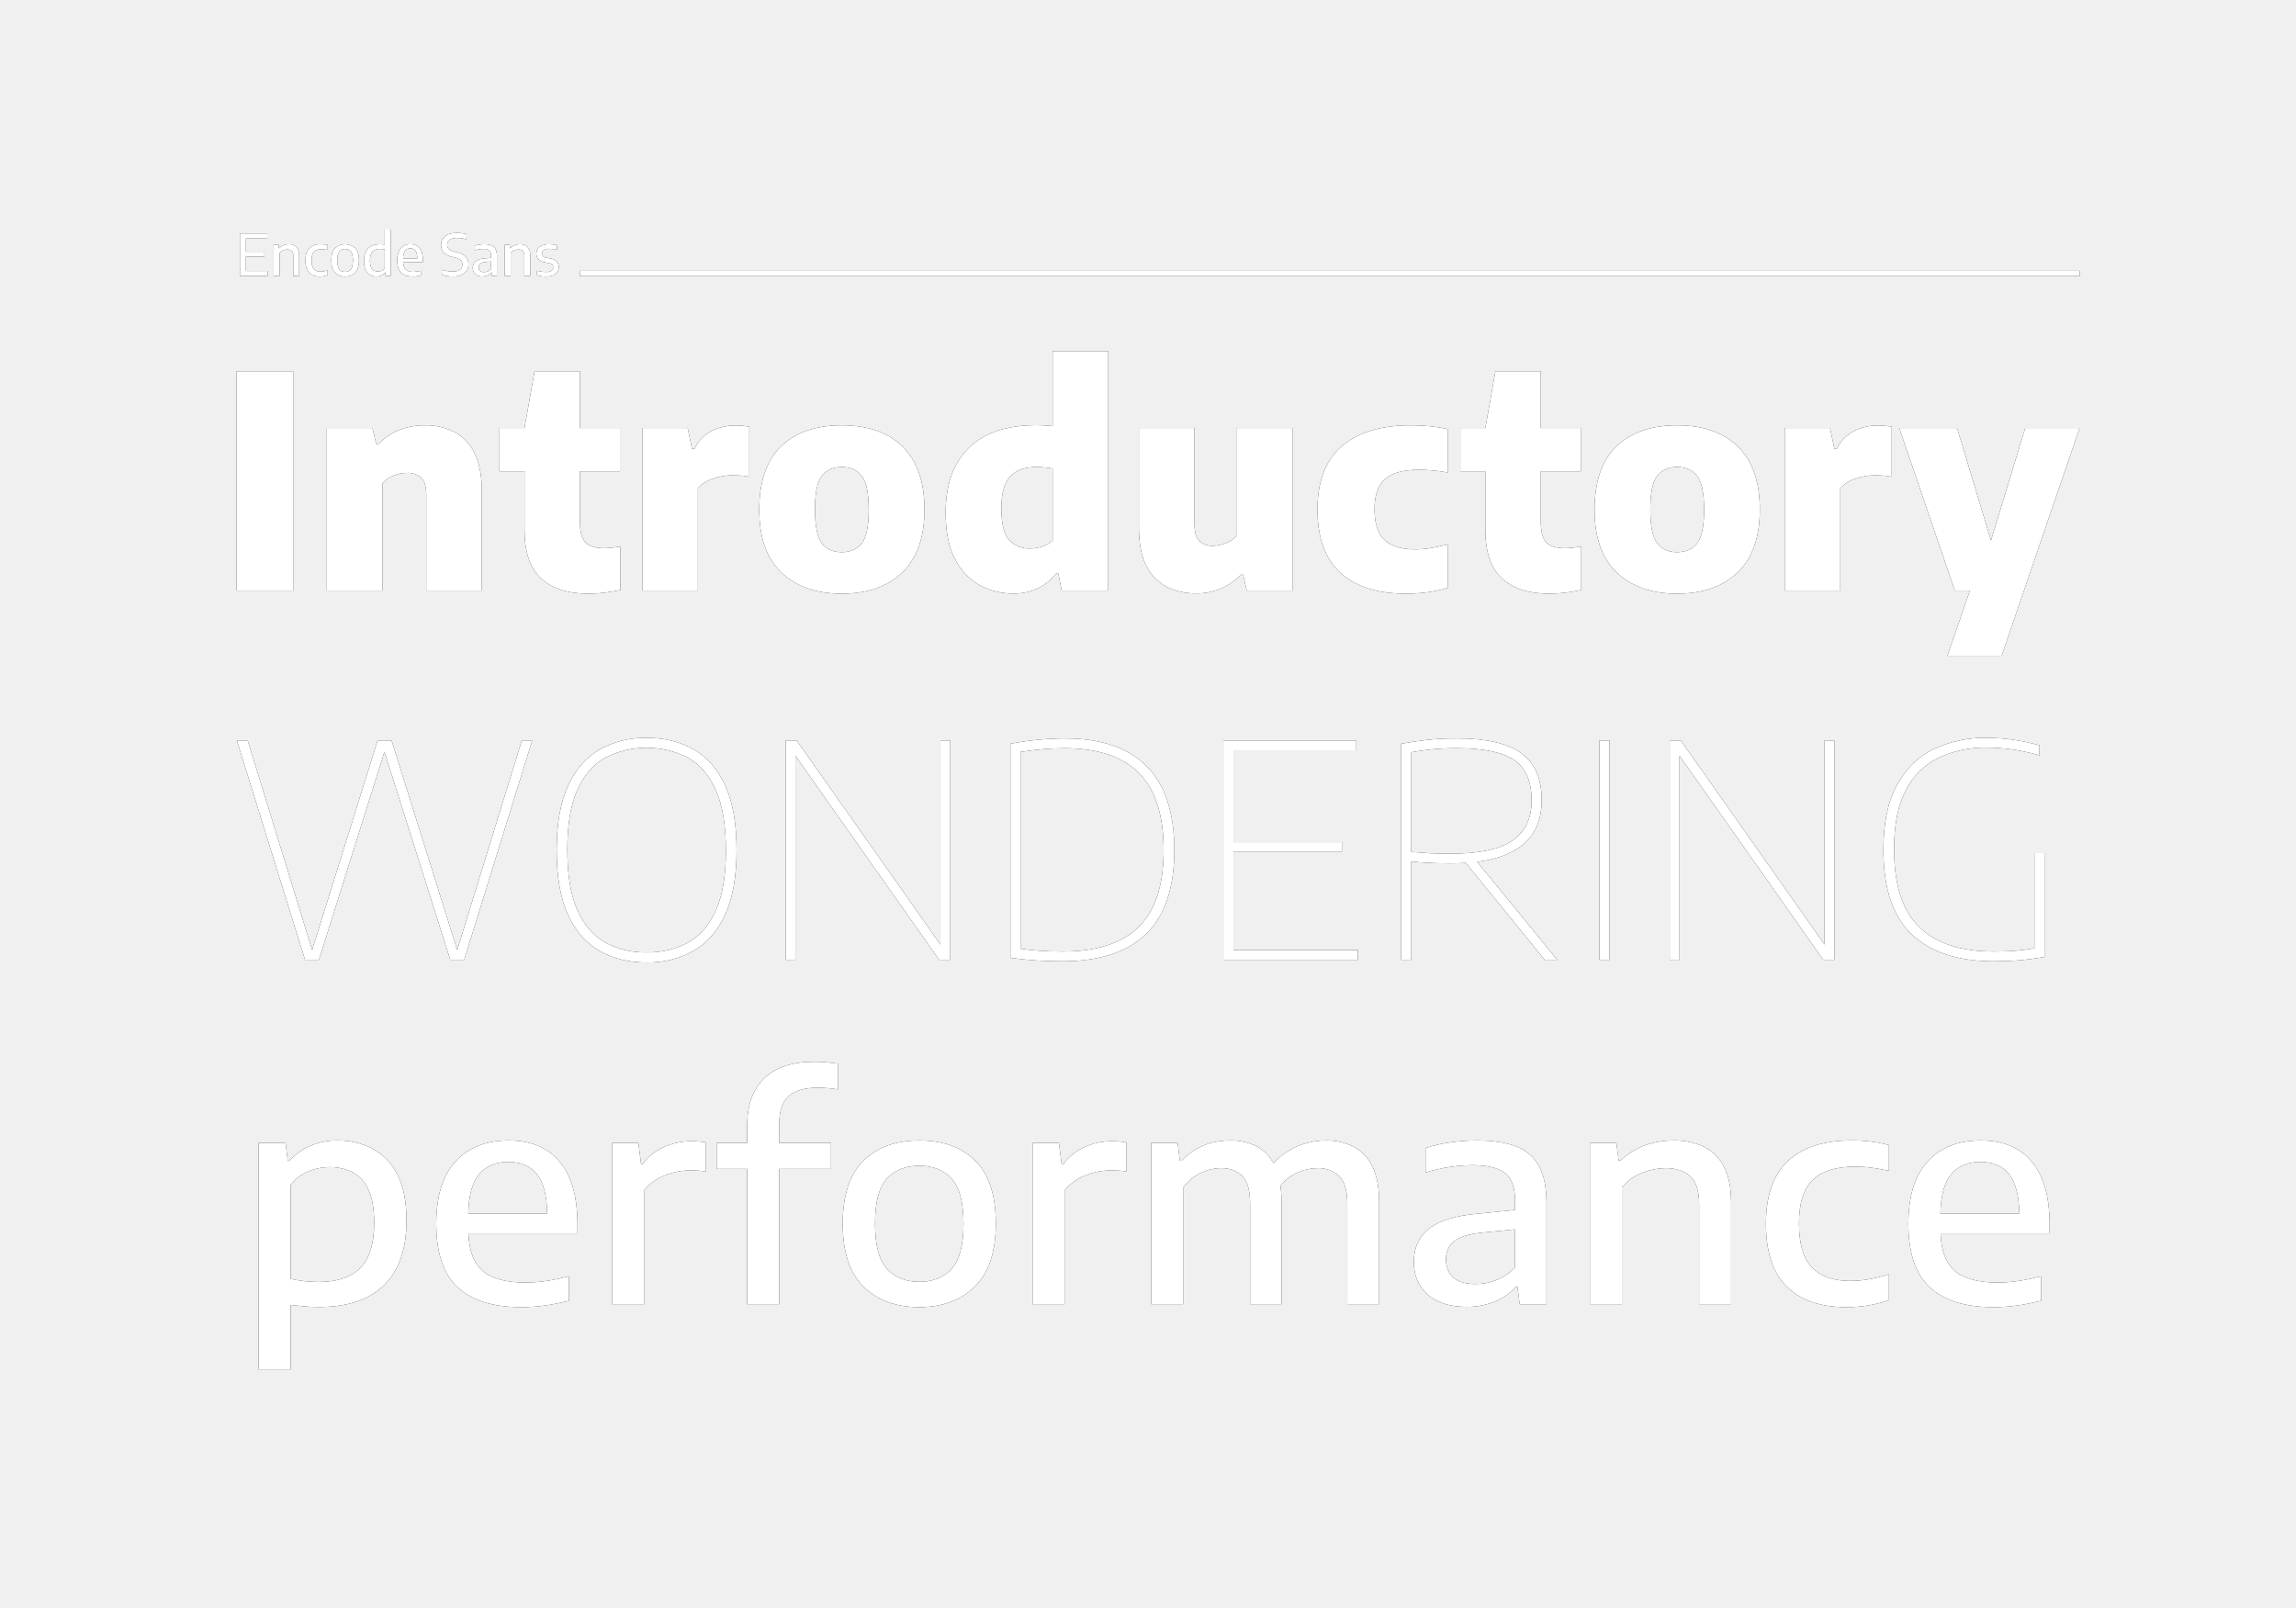
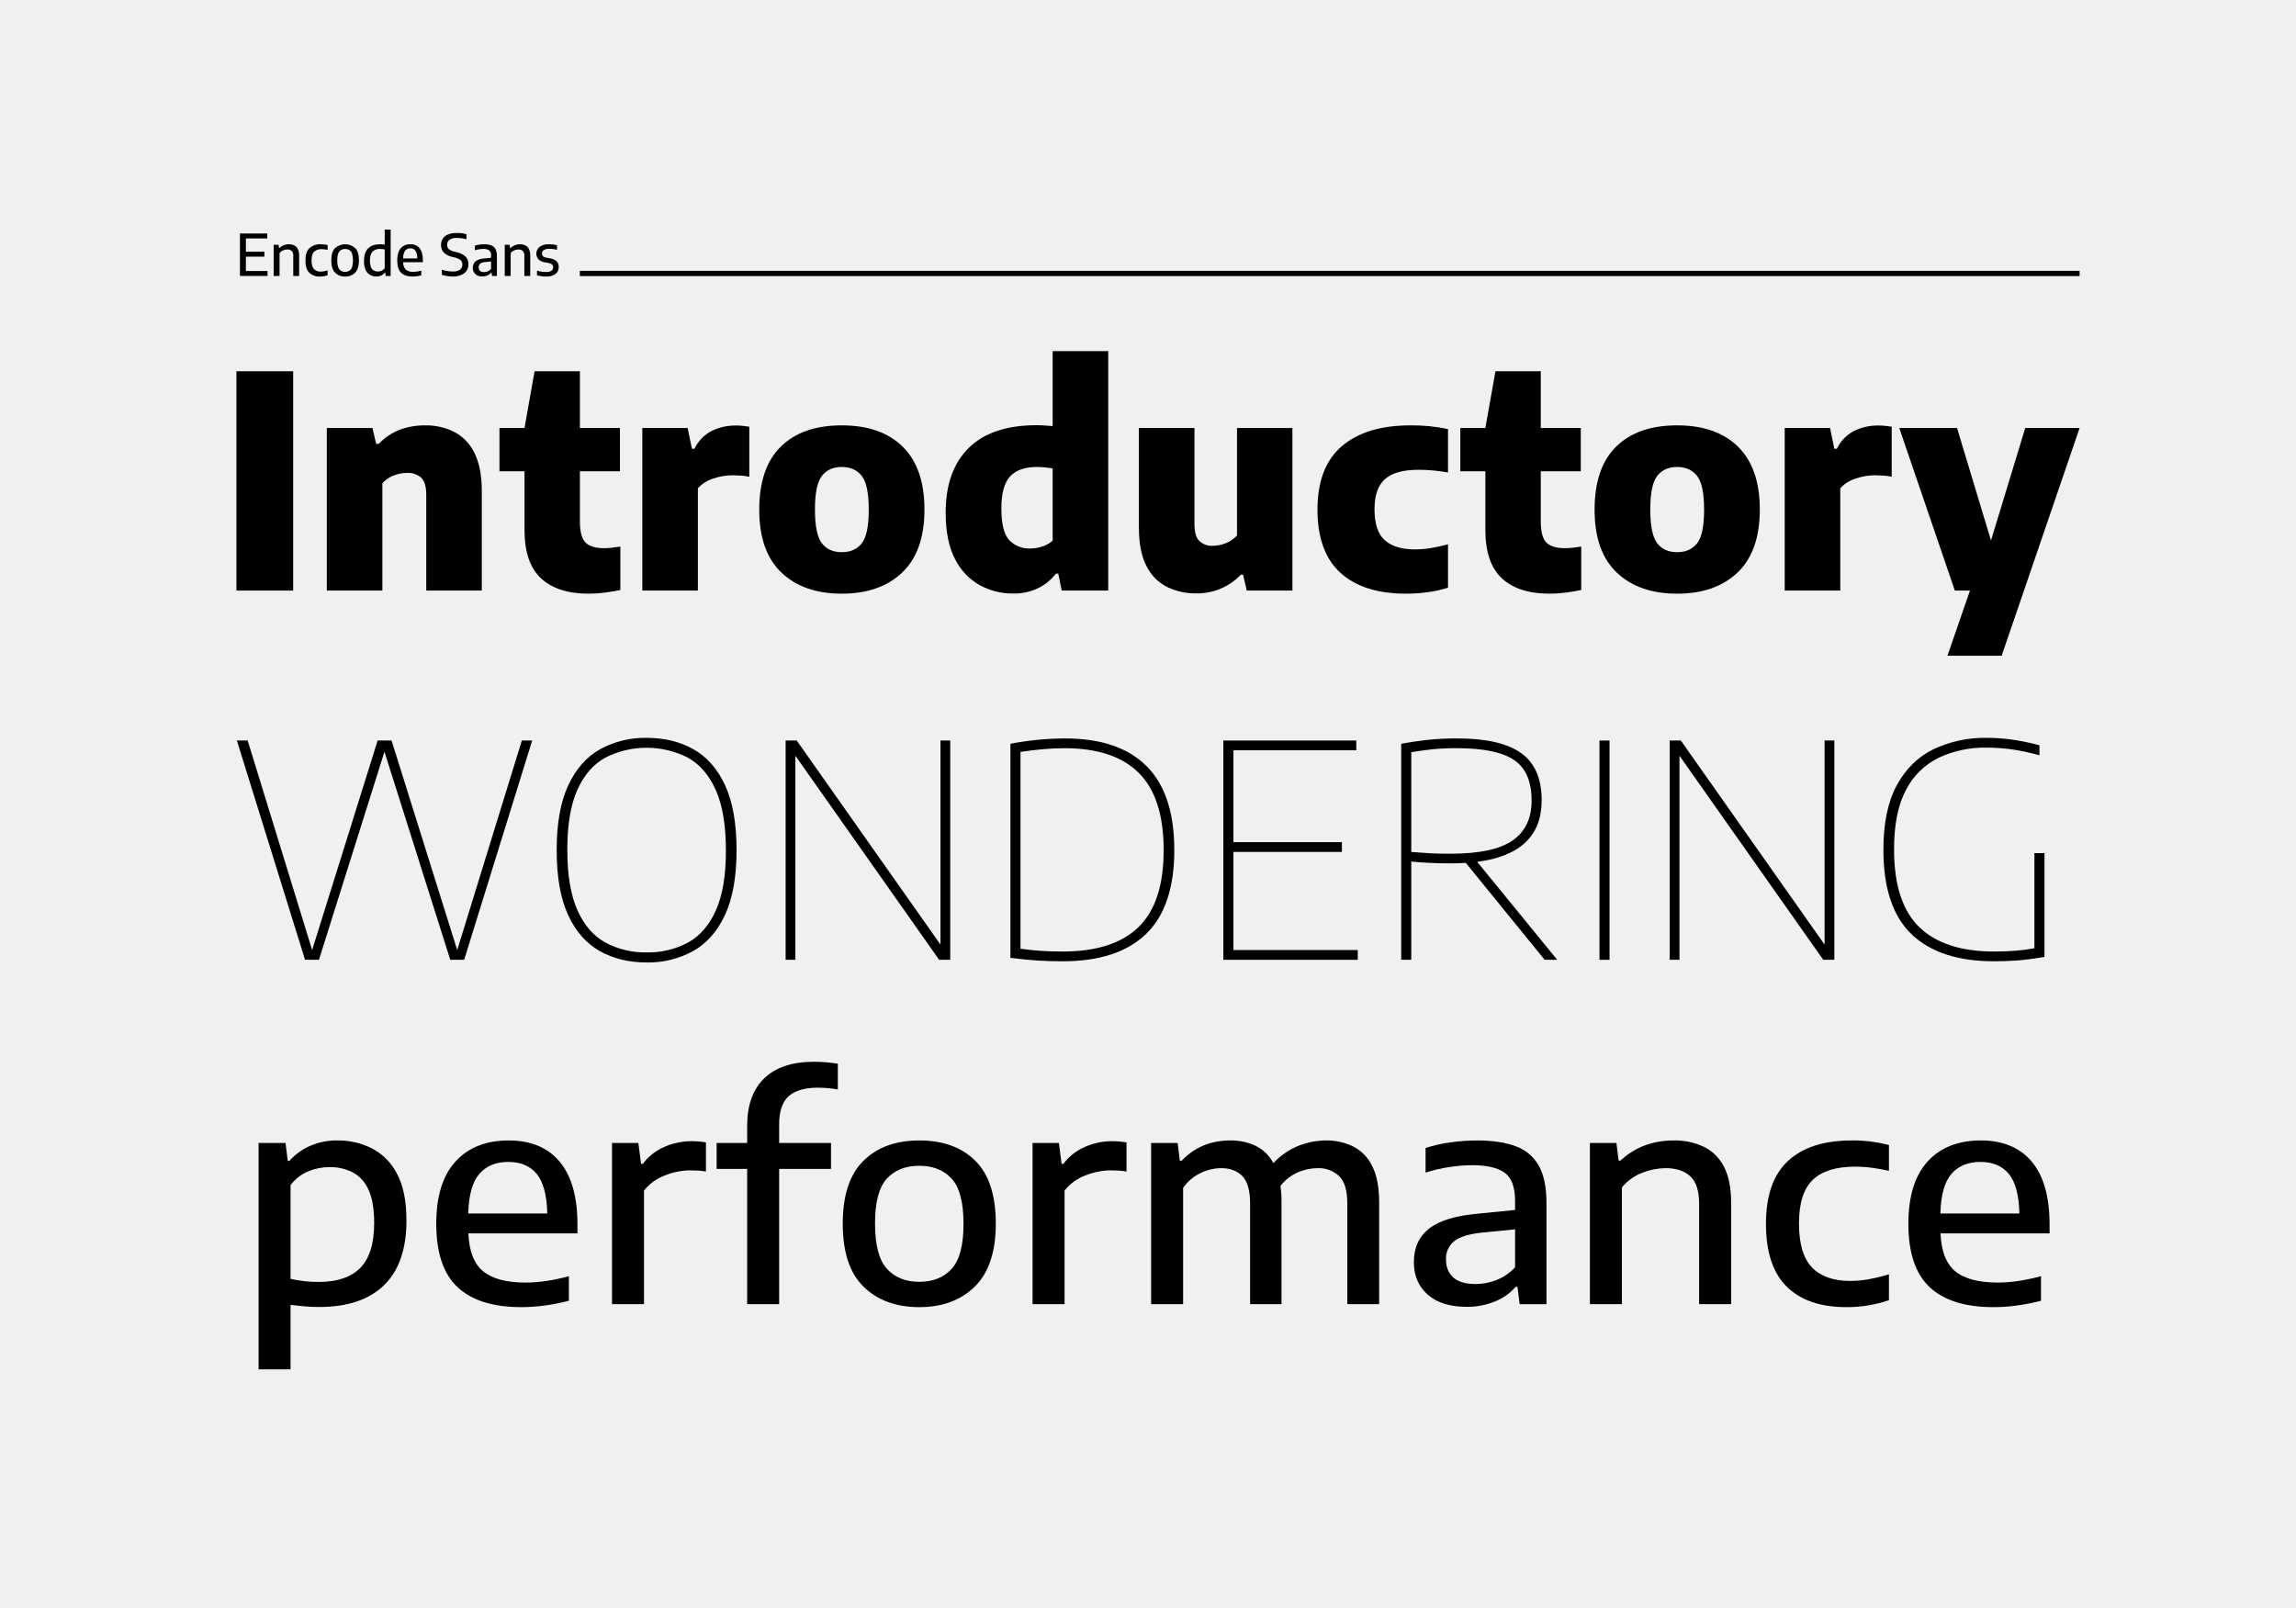
<svg xmlns="http://www.w3.org/2000/svg" xmlns:xlink="http://www.w3.org/1999/xlink" viewBox="0 0 1200 840">
  <defs>
    <g id="specimen">
      <g>
        <path d="M123.563,308.679V194.05h29.664V308.679Z" />
        <path d="M170.808,308.679V223.714h23.855l1.937,8.287H197.916q9.294-9.68,24.32-9.681a32.802,32.802,0,0,1,15.22,3.446,24.19,24.19,0,0,1,10.533,11.037q3.834,7.592,3.834,20.06V308.679H222.778V258.723q0-6.582-2.672-9.062a10.345,10.345,0,0,0-7.319-2.479,19.033,19.033,0,0,0-7.126,1.394,15.083,15.083,0,0,0-5.809,4.028v56.075Z" />
        <path d="M307.588,310.306q-16.189,0-24.824-8.016-8.637-8.016-8.636-25.288V246.33H261.039V223.714h13.089l5.267-29.664h23.7v29.664h20.912v22.616H303.095v26.179q0,8.056,2.905,11.037,2.904,2.982,9.72,2.982a34.381,34.381,0,0,0,3.95-.232q2.013-.232,4.57-.62v22.694q-3.409.773-7.9,1.355A68.17,68.17,0,0,1,307.588,310.306Z" />
        <path d="M335.701,308.679V223.714h23.7l2.246,10.843h1.316a20.193,20.193,0,0,1,8.946-9.294,27.945,27.945,0,0,1,12.741-2.866,36.047,36.047,0,0,1,3.718.194q1.859.194,3.253.426V249.196a29.521,29.521,0,0,0-4.415-.62q-2.323-.154-4.337-.155a30.776,30.776,0,0,0-10.262,1.782,17.878,17.878,0,0,0-7.861,5.034v53.442Z" />
        <path d="M439.953,310.306q-19.983,0-31.562-11.037-11.58-11.037-11.579-32.801,0-21.995,11.308-33.072,11.307-11.076,31.833-11.076,20.524,0,31.872,11.192,11.346,11.193,11.347,32.801,0,21.842-11.618,32.917Q459.936,310.307,439.953,310.306Zm0-21.687q6.814,0,10.456-4.647,3.64-4.647,3.64-17.504,0-13.088-3.679-17.736-3.68-4.647-10.417-4.647-6.738,0-10.378,4.647-3.642,4.647-3.64,17.582,0,12.935,3.602,17.62Q433.137,288.621,439.953,288.619Z" />
        <path d="M529.564,310.228a36.025,36.025,0,0,1-17.542-4.376,31.878,31.878,0,0,1-12.896-13.67q-4.879-9.294-4.879-24.243,0-21.918,12.044-33.808,12.042-11.889,35.434-11.889,2.246,0,4.415.155,2.167.156,4.027.31V183.517h29.044V308.679H554.892l-1.782-8.83h-1.239a26.674,26.674,0,0,1-9.217,7.552A28.608,28.608,0,0,1,529.564,310.228Zm8.83-23.545a20.529,20.529,0,0,0,6.312-1.007,14.808,14.808,0,0,0,5.46-3.098V244.859q-1.704-.309-3.989-.542a43.347,43.347,0,0,0-4.376-.232q-9.294,0-13.864,4.918-4.57,4.92-4.569,16.769,0,12.16,4.105,16.536A14.261,14.261,0,0,0,538.394,286.683Z" />
        <path d="M625.217,310.151a33.619,33.619,0,0,1-15.452-3.447,24.3,24.3,0,0,1-10.65-10.998q-3.874-7.552-3.873-19.944V223.714h29.044v50.034q0,6.584,2.595,9.062a9.722,9.722,0,0,0,7.009,2.479,18.285,18.285,0,0,0,6.816-1.394,15.068,15.068,0,0,0,5.809-4.027V223.714h28.967V308.679h-23.855l-1.937-8.288h-1.162A31.489,31.489,0,0,1,625.217,310.151Z" />
        <path d="M734.888,310.306q-22.463,0-34.389-10.959-11.928-10.958-11.928-32.956,0-22.306,12.741-33.188,12.74-10.881,35.899-10.882a91.711,91.711,0,0,1,19.596,1.936v22.693q-4.107-.697-7.823-1.045-3.718-.349-7.59-.349-12.083,0-17.543,4.879-5.46,4.88-5.46,15.723,0,11.309,5.306,16.148,5.304,4.841,15.761,4.841a52.042,52.042,0,0,0,8.017-.62q3.988-.619,9.333-2.014v22.693a64.692,64.692,0,0,1-10.301,2.285A81.547,81.547,0,0,1,734.888,310.306Z" />
        <path d="M809.781,310.306q-16.189,0-24.824-8.016-8.637-8.016-8.636-25.288V246.33H763.232V223.714h13.089l5.267-29.664h23.7v29.664H826.2v22.616H805.288v26.179q0,8.056,2.905,11.037,2.904,2.982,9.72,2.982a34.381,34.381,0,0,0,3.95-.232q2.013-.232,4.57-.62v22.694q-3.409.773-7.9,1.355A68.17,68.17,0,0,1,809.781,310.306Z" />
        <path d="M876.543,310.306q-19.983,0-31.562-11.037-11.58-11.037-11.579-32.801,0-21.995,11.308-33.072,11.307-11.076,31.833-11.076,20.524,0,31.872,11.192,11.346,11.193,11.347,32.801,0,21.842-11.618,32.917Q896.526,310.307,876.543,310.306Zm0-21.687q6.814,0,10.456-4.647,3.64-4.647,3.64-17.504,0-13.088-3.679-17.736-3.68-4.647-10.417-4.647-6.738,0-10.378,4.647-3.642,4.647-3.64,17.582,0,12.935,3.602,17.62Q869.727,288.621,876.543,288.619Z" />
        <path d="M932.773,308.679V223.714h23.7l2.246,10.843h1.316a20.193,20.193,0,0,1,8.946-9.294,27.945,27.945,0,0,1,12.741-2.866,36.047,36.047,0,0,1,3.718.194q1.859.194,3.253.426V249.196a29.521,29.521,0,0,0-4.415-.62q-2.323-.154-4.337-.155a30.776,30.776,0,0,0-10.262,1.782,17.878,17.878,0,0,0-7.861,5.034v53.442Z" />
        <path d="M1021.688,308.679l-29.044-84.965h30.206l17.737,58.786,17.891-58.786h28.425L1046.163,342.758h-28.347l11.772-34.079Z" />
        <path d="M159.421,501.679,123.793,387.05h5.654l33.691,109.517,34.234-109.517h7.28l34.312,109.517,33.769-109.517h5.421L242.604,501.679h-7.28L200.936,392.937,166.702,501.679Z" />
        <path d="M337.95,503.073q-13.942,0-24.552-6.002-10.612-6.001-16.536-18.937-5.925-12.934-5.925-33.769,0-20.834,6.002-33.769,6.001-12.934,16.613-18.937a48.694,48.694,0,0,1,24.397-6.002q13.942,0,24.552,6.002,10.611,6.003,16.536,18.937,5.925,12.935,5.925,33.769,0,20.836-6.002,33.769-6.003,12.936-16.613,18.937A48.69,48.69,0,0,1,337.95,503.073Zm0-5.267a44.077,44.077,0,0,0,21.648-5.15q9.333-5.15,14.561-16.846,5.228-11.694,5.228-31.136,0-19.826-5.228-31.6-5.228-11.772-14.561-17.001a47.509,47.509,0,0,0-43.257-.039q-9.373,5.19-14.6,16.846-5.228,11.658-5.228,31.174,0,19.829,5.228,31.601,5.228,11.774,14.6,16.962A43.86,43.86,0,0,0,337.95,497.807Z" />
        <path d="M410.597,501.679V387.05h5.809l75.128,106.651V387.05h5.112V501.679H490.837L415.709,395.028V501.679Z" />
        <path d="M555.355,502.454q-6.97,0-13.012-.387-6.042-.388-14.251-1.394V388.754q7.125-1.394,14.522-2.091,7.395-.697,14.135-.697,28.037,0,42.521,14.483,14.482,14.484,14.483,43.916,0,29.587-14.793,43.838Q584.166,502.454,555.355,502.454Zm.155-5.112q26.257,0,39.462-12.702,13.204-12.702,13.206-40.275,0-27.418-12.973-40.353Q582.23,391.078,556.285,391.078q-5.423,0-11.076.503-5.655.505-11.85,1.433v102.856q4.723.697,9.952,1.084Q548.539,497.343,555.51,497.342Z" />
        <path d="M639.389,501.679V387.05h69.475v5.112H644.656v48.02h56.695V445.294H644.656v51.273h64.982v5.112Z" />
        <path d="M732.33,501.679V388.754q6.196-1.162,13.128-1.975a142.73,142.73,0,0,1,16.381-.813q22.46,0,33.188,7.668,10.726,7.668,10.727,24.629.076,27.806-33.692,32.22l41.824,51.196h-6.583l-41.205-50.654q-3.874.233-8.132.232-6.119,0-10.727-.232-4.609-.232-9.643-.697V501.679Zm25.637-55.456q22.693,0,32.607-6.932,9.913-6.931,9.914-20.796,0-15.103-9.178-21.26-9.178-6.157-29.703-6.158a124.939,124.939,0,0,0-13.166.581q-5.344.581-10.843,1.51v52.125q5.73.465,9.797.697Q751.461,446.223,757.967,446.224Z" />
        <path d="M835.959,501.679V387.05h5.267V501.679Z" />
        <path d="M872.672,501.679V387.05H878.481l75.128,106.651V387.05h5.112V501.679h-5.809L877.784,395.028V501.679Z" />
        <path d="M1042.214,502.454q-28.271,0-43.024-14.019-14.755-14.018-14.832-43.916-.078-21.066,6.971-34.04,7.047-12.972,19.247-18.898a62.573,62.573,0,0,1,27.689-5.925,95.285,95.285,0,0,1,13.709.968,123.891,123.891,0,0,1,13.941,2.905v5.267a108.948,108.948,0,0,0-14.948-3.176,98.558,98.558,0,0,0-12.625-.852,57.329,57.329,0,0,0-24.979,5.228A37.859,37.859,0,0,0,996.13,412.958q-6.273,11.734-6.196,31.329.076,27.729,13.283,40.392,13.204,12.663,38.919,12.663,6.35,0,11.502-.426a92.675,92.675,0,0,0,9.643-1.278V445.914h5.267v54.294q-7.978,1.318-13.902,1.781Q1048.72,502.454,1042.214,502.454Z" />
        <path d="M135.142,715.758V597.411h14.096l1.162,9.372h.852a30.764,30.764,0,0,1,10.688-7.784,34.608,34.608,0,0,1,14.406-2.904,39.345,39.345,0,0,1,18.124,4.182,30.482,30.482,0,0,1,13.089,13.361q4.88,9.178,4.88,24.281,0,22.384-11.695,33.808-11.696,11.426-33.924,11.424-4.028,0-7.861-.349-3.833-.349-7.087-.736V715.758Zm31.291-45.697q14.639,0,21.88-7.358t7.242-23.468q0-11.075-3.021-17.465a18.579,18.579,0,0,0-8.288-9.062,26.349,26.349,0,0,0-12.083-2.672,29.11,29.11,0,0,0-10.959,2.168,22.487,22.487,0,0,0-9.333,7.203v49.027a61.841,61.841,0,0,0,6.816,1.162A64.986,64.986,0,0,0,166.433,670.062Z" />
        <path d="M272.461,683.228q-22.152,0-33.304-10.417-11.153-10.417-11.153-33.188,0-21.453,10.03-32.491,10.029-11.038,27.844-11.037,17.349,0,26.644,11.114,9.294,11.115,9.294,32.878v4.57H244.811q.541,13.865,7.668,19.789,7.125,5.925,22.306,5.925a73.479,73.479,0,0,0,10.882-.852,101.231,101.231,0,0,0,11.657-2.479V679.898a114.104,114.104,0,0,1-12.818,2.517A90.807,90.807,0,0,1,272.461,683.228Zm-6.816-75.903q-9.683,0-15.103,6.235-5.422,6.236-5.809,20.718h41.282q-.311-14.406-5.499-20.68Q275.327,607.325,265.646,607.325Z" />
        <path d="M319.861,681.679V597.411H333.648l1.394,10.921h.929a27.626,27.626,0,0,1,11.153-8.83,34.797,34.797,0,0,1,14.251-3.021,45.232,45.232,0,0,1,7.59.62v15.258a30.915,30.915,0,0,0-4.144-.504q-2.131-.116-4.298-.116a36.365,36.365,0,0,0-12.818,2.556,25.416,25.416,0,0,0-11.115,7.978V681.679Z" />
        <path d="M390.495,681.679V610.965H374.54v-13.554h15.955v-8.907q0-16.265,8.946-24.901,8.946-8.635,25.985-8.636,3.253,0,6.351.271,3.097.272,6.119.736v13.477a62.408,62.408,0,0,0-10.378-.929q-10.38,0-15.335,4.453-4.958,4.455-4.957,14.755v9.681H434.333v13.554h-27.108V681.679Z" />
        <path d="M480.494,683.228q-18.202,0-29.122-10.649-10.921-10.649-10.921-32.956,0-22.15,10.766-32.839,10.765-10.688,29.277-10.688,18.51,0,29.238,10.611,10.727,10.612,10.727,32.84,0,22.151-10.959,32.917Q498.538,683.229,480.494,683.228Zm0-13.244q10.688,0,16.884-6.777,6.196-6.776,6.196-23.507,0-16.884-6.196-23.623-6.197-6.738-16.884-6.738-10.767,0-16.962,6.7-6.197,6.7-6.196,23.429,0,16.886,6.196,23.7Q469.727,669.985,480.494,669.984Z" />
        <path d="M539.666,681.679V597.411h13.787l1.394,10.921h.929a27.626,27.626,0,0,1,11.153-8.83,34.797,34.797,0,0,1,14.251-3.021,45.233,45.233,0,0,1,7.59.62v15.258a30.915,30.915,0,0,0-4.144-.504q-2.131-.116-4.298-.116a36.365,36.365,0,0,0-12.818,2.556,25.416,25.416,0,0,0-11.115,7.978V681.679Z" />
        <path d="M601.626,681.679V597.411h13.864l1.162,9.294h.929q10.068-10.611,25.482-10.611a30.053,30.053,0,0,1,13.166,2.788,20.957,20.957,0,0,1,9.294,9.062,36.487,36.487,0,0,1,13.438-9.178,39.674,39.674,0,0,1,13.903-2.672,31.584,31.584,0,0,1,14.522,3.214,22.365,22.365,0,0,1,9.875,10.34q3.562,7.126,3.563,18.821V681.679H704.173V629.244q0-10.456-4.337-14.561a15.676,15.676,0,0,0-11.231-4.105,26.618,26.618,0,0,0-10.146,2.13,23.014,23.014,0,0,0-9.217,7.165,58.269,58.269,0,0,1,.542,8.21V681.679H653.364V629.244q0-10.456-4.104-14.561-4.107-4.104-10.999-4.105a25.314,25.314,0,0,0-10.649,2.479,23.589,23.589,0,0,0-9.256,7.823V681.679Z" />
        <path d="M766.675,683.073q-13.244,0-20.486-6.39-7.243-6.39-7.242-17.001,0-11.229,7.939-17.504,7.938-6.274,25.675-7.823l19.285-1.936v-4.647q0-10.92-5.499-14.832-5.5-3.91-16.962-3.911a81.891,81.891,0,0,0-11.618.929,78.032,78.032,0,0,0-12.702,2.943V600.045a72.406,72.406,0,0,1,13.244-2.982,102.086,102.086,0,0,1,13.554-.968q12.237,0,20.292,3.021a22.426,22.426,0,0,1,12.083,10.146q4.026,7.126,4.027,19.518v52.9H794.248l-1.162-9.062h-.929a28.228,28.228,0,0,1-11.076,7.745A38.235,38.235,0,0,1,766.675,683.073Zm-10.92-24.862q0,6.119,3.834,9.526,3.833,3.409,11.734,3.408a29.646,29.646,0,0,0,10.804-2.091,26.659,26.659,0,0,0,9.72-6.661V642.566l-17.969,1.781q-9.759,1.085-13.941,4.492A11.435,11.435,0,0,0,755.754,658.211Z" />
        <path d="M830.959,681.679V597.411h13.864l1.162,9.217h.929q11.308-10.532,27.96-10.533a35.472,35.472,0,0,1,15.529,3.253,23.218,23.218,0,0,1,10.572,10.378q3.794,7.127,3.795,18.898V681.679h-16.73V629.399q0-10.456-4.686-14.638-4.688-4.183-12.818-4.183a34.534,34.534,0,0,0-12.005,2.324A25.722,25.722,0,0,0,847.689,620.647V681.679Z" />
        <path d="M964.949,683.228q-20.215,0-31.097-10.688-10.882-10.689-10.882-32.917,0-22.15,11.541-32.839Q946.05,596.095,967.737,596.095a73.793,73.793,0,0,1,19.518,2.401v13.477q-4.571-1.006-8.868-1.587a66.186,66.186,0,0,0-8.868-.581q-14.949,0-22.113,6.932-7.165,6.932-7.164,22.654,0,16.111,6.815,23.12,6.815,7.011,19.983,7.009a55.675,55.675,0,0,0,9.294-.813,89.703,89.703,0,0,0,10.921-2.672v13.554A67.368,67.368,0,0,1,964.949,683.228Z" />
        <path d="M1041.861,683.228q-22.152,0-33.304-10.417-11.153-10.417-11.153-33.188,0-21.453,10.03-32.491,10.029-11.038,27.844-11.037,17.349,0,26.644,11.114,9.294,11.115,9.294,32.878v4.57h-57.005q.541,13.865,7.668,19.789,7.125,5.925,22.306,5.925a73.479,73.479,0,0,0,10.882-.852,101.231,101.231,0,0,0,11.657-2.479V679.898a114.104,114.104,0,0,1-12.818,2.517A90.807,90.807,0,0,1,1041.861,683.228Zm-6.816-75.903q-9.683,0-15.103,6.235-5.422,6.236-5.809,20.718h41.282q-.311-14.406-5.499-20.68Q1044.727,607.325,1035.045,607.325Z" />
      </g>
      <g>
        <path d="M125.398,144.24v-22.2h14.28v2.595H128.519v6.93h9.675v2.595h-9.675v7.485h11.31v2.595Z" />
        <path d="M143.023,144.24V127.92h2.58l.225,1.785h.165a6.766,6.766,0,0,1,5.025-2.04,6.277,6.277,0,0,1,2.768.585,4.165,4.165,0,0,1,1.89,1.898,7.594,7.594,0,0,1,.682,3.487v10.605h-3.09V133.8a3.466,3.466,0,0,0-.833-2.655,3.25,3.25,0,0,0-2.257-.75,5.885,5.885,0,0,0-2.138.443,4.443,4.443,0,0,0-1.927,1.478v11.925Z" />
        <path d="M167.218,144.54a7.479,7.479,0,0,1-5.625-2.025q-1.965-2.025-1.965-6.42,0-4.41,2.115-6.42a8.437,8.437,0,0,1,6.045-2.01,14.798,14.798,0,0,1,1.77.105,14.152,14.152,0,0,1,1.665.3v2.55a13.293,13.293,0,0,0-3.045-.375,5.48,5.48,0,0,0-4.035,1.312q-1.304,1.313-1.305,4.493,0,3.24,1.23,4.575a4.671,4.671,0,0,0,3.615,1.335,9.38,9.38,0,0,0,1.62-.15,15.68,15.68,0,0,0,1.92-.48v2.55A12.148,12.148,0,0,1,167.218,144.54Z" />
        <path d="M180.373,144.54a6.985,6.985,0,0,1-5.265-2.032q-1.965-2.032-1.965-6.397,0-4.38,1.942-6.413a7.913,7.913,0,0,1,10.59,0q1.942,2.032,1.942,6.397,0,4.351-1.965,6.397A6.975,6.975,0,0,1,180.373,144.54Zm0-2.46a4.225,4.225,0,0,0,2.197-.547,3.482,3.482,0,0,0,1.417-1.853,13.052,13.052,0,0,0-.007-7.147,3.537,3.537,0,0,0-1.417-1.86,4.622,4.622,0,0,0-4.365,0,3.534,3.534,0,0,0-1.417,1.845,10.105,10.105,0,0,0-.502,3.548,10.481,10.481,0,0,0,.495,3.592,3.524,3.524,0,0,0,1.417,1.868A4.151,4.151,0,0,0,180.373,142.08Z" />
        <path d="M196.722,144.525a6.672,6.672,0,0,1-3.262-.81,5.716,5.716,0,0,1-2.355-2.587,10.734,10.734,0,0,1-.877-4.718q0-4.365,2.145-6.555,2.145-2.19,6.27-2.19.645,0,1.275.053.63.053,1.155.143v-7.86h3.105v24.24h-2.625l-.195-1.755h-.18a5.319,5.319,0,0,1-1.86,1.478A5.79,5.79,0,0,1,196.722,144.525Zm.795-2.61a4.819,4.819,0,0,0,1.95-.42,3.851,3.851,0,0,0,1.605-1.32v-9.795a8.693,8.693,0,0,0-1.155-.188,12.712,12.712,0,0,0-1.29-.068,5.17,5.17,0,0,0-3.938,1.403q-1.328,1.403-1.328,4.627a9.15,9.15,0,0,0,.533,3.487,3.427,3.427,0,0,0,1.47,1.763A4.435,4.435,0,0,0,197.518,141.915Z" />
        <path d="M215.697,144.54q-4.05,0-6.068-1.987-2.017-1.987-2.017-6.473,0-4.23,1.837-6.322a6.368,6.368,0,0,1,5.047-2.093,5.86,5.86,0,0,1,4.83,2.093q1.695,2.093,1.695,6.397v.9h-10.29a5.254,5.254,0,0,0,1.373,3.908,5.927,5.927,0,0,0,3.998,1.132,15.509,15.509,0,0,0,4.08-.63v2.445a18.316,18.316,0,0,1-2.31.48A15.993,15.993,0,0,1,215.697,144.54Zm-1.23-14.745a3.329,3.329,0,0,0-2.693,1.17,6.731,6.731,0,0,0-1.042,4.11h7.35a7.04,7.04,0,0,0-.99-4.103A3.154,3.154,0,0,0,214.467,129.795Z" />
        <path d="M236.606,144.525a18.584,18.584,0,0,1-2.887-.232,16.739,16.739,0,0,1-2.798-.683v-2.64a17.747,17.747,0,0,0,2.895.698,18.4,18.4,0,0,0,2.805.232,6.275,6.275,0,0,0,3.817-.93,3.201,3.201,0,0,0,1.208-2.7,2.9,2.9,0,0,0-.915-2.302,7.991,7.991,0,0,0-3.15-1.388l-1.335-.345a8.789,8.789,0,0,1-4.297-2.212,5.448,5.448,0,0,1-1.433-3.938,5.646,5.646,0,0,1,2.085-4.643q2.084-1.688,6.225-1.688a17.205,17.205,0,0,1,4.965.66v2.655a16.448,16.448,0,0,0-4.845-.69,6.72,6.72,0,0,0-4.02.938,3.087,3.087,0,0,0-1.23,2.603,2.972,2.972,0,0,0,.817,2.235,6.724,6.724,0,0,0,2.902,1.35l1.335.345a9.629,9.629,0,0,1,4.59,2.272,5.371,5.371,0,0,1,1.47,3.938,5.729,5.729,0,0,1-2.152,4.763A9.538,9.538,0,0,1,236.606,144.525Z" />
        <path d="M252.131,144.51a5.33,5.33,0,0,1-3.712-1.215,4.729,4.729,0,0,1,.12-6.72,8.423,8.423,0,0,1,4.717-1.5l3.405-.345v-1.05a3.336,3.336,0,0,0-.99-2.812,5.105,5.105,0,0,0-3.06-.743,15.296,15.296,0,0,0-2.115.165,13.41,13.41,0,0,0-2.31.54v-2.445a13.624,13.624,0,0,1,2.415-.54,18.35,18.35,0,0,1,2.475-.18,10.176,10.176,0,0,1,3.69.578,4.159,4.159,0,0,1,2.205,1.928,7.73,7.73,0,0,1,.735,3.675v10.395h-2.58l-.225-1.77h-.18a4.81,4.81,0,0,1-1.988,1.53A6.621,6.621,0,0,1,252.131,144.51Zm-1.95-4.815q0,2.535,2.835,2.535a5.084,5.084,0,0,0,1.913-.39,4.357,4.357,0,0,0,1.732-1.32v-3.855l-3.15.315a4.614,4.614,0,0,0-2.55.855A2.329,2.329,0,0,0,250.182,139.695Z" />
        <path d="M263.801,144.24V127.92h2.58l.225,1.785h.165a6.766,6.766,0,0,1,5.025-2.04,6.277,6.277,0,0,1,2.768.585,4.165,4.165,0,0,1,1.89,1.898,7.594,7.594,0,0,1,.682,3.487v10.605h-3.09V133.8a3.466,3.466,0,0,0-.833-2.655,3.25,3.25,0,0,0-2.257-.75,5.885,5.885,0,0,0-2.138.443,4.443,4.443,0,0,0-1.927,1.478v11.925Z" />
        <path d="M285.386,144.54a15.491,15.491,0,0,1-4.725-.675v-2.4a16.37,16.37,0,0,0,4.71.69,4.932,4.932,0,0,0,2.835-.63,2.059,2.059,0,0,0,.87-1.77,2.032,2.032,0,0,0-.502-1.485,3.363,3.363,0,0,0-1.703-.765l-2.34-.45a5.704,5.704,0,0,1-3.233-1.59,4.654,4.654,0,0,1,.69-6.435,8.064,8.064,0,0,1,5.152-1.365,15.847,15.847,0,0,1,2.092.135,16.596,16.596,0,0,1,1.897.36v2.4a14.966,14.966,0,0,0-3.915-.51,5.04,5.04,0,0,0-3.105.705,2.145,2.145,0,0,0-.855,1.71,2.019,2.019,0,0,0,.473,1.38,3.021,3.021,0,0,0,1.672.795l2.325.45a6.203,6.203,0,0,1,3.263,1.53,4.147,4.147,0,0,1,1.027,3,4.31,4.31,0,0,1-1.703,3.6A7.914,7.914,0,0,1,285.386,144.54Z" />
      </g>
      <rect x="303.045" y="141.563" width="783.857" height="2.75" />
    </g>
  </defs>
+   <view id="gh-dark-mode-only" viewBox="0 0 1200 840" />
+   <g class="gh-dark">
+     <use xlink:href="#specimen" />
+   </g>
  <view id="gh-light-mode-only" viewBox="0 0 1200 840" />
  <g class="gh-light">
-     <use xlink:href="#specimen" />
-   </g>
-   <view id="gh-dark-mode-only" viewBox="0 0 1200 840" />
-   <g class="gh-dark">
    <use xlink:href="#specimen" />
  </g>
  <style>
  .gh-dark * {
    fill: white;
  }

  .gh-light * {
    fill: black;
  }
  </style>
</svg>
